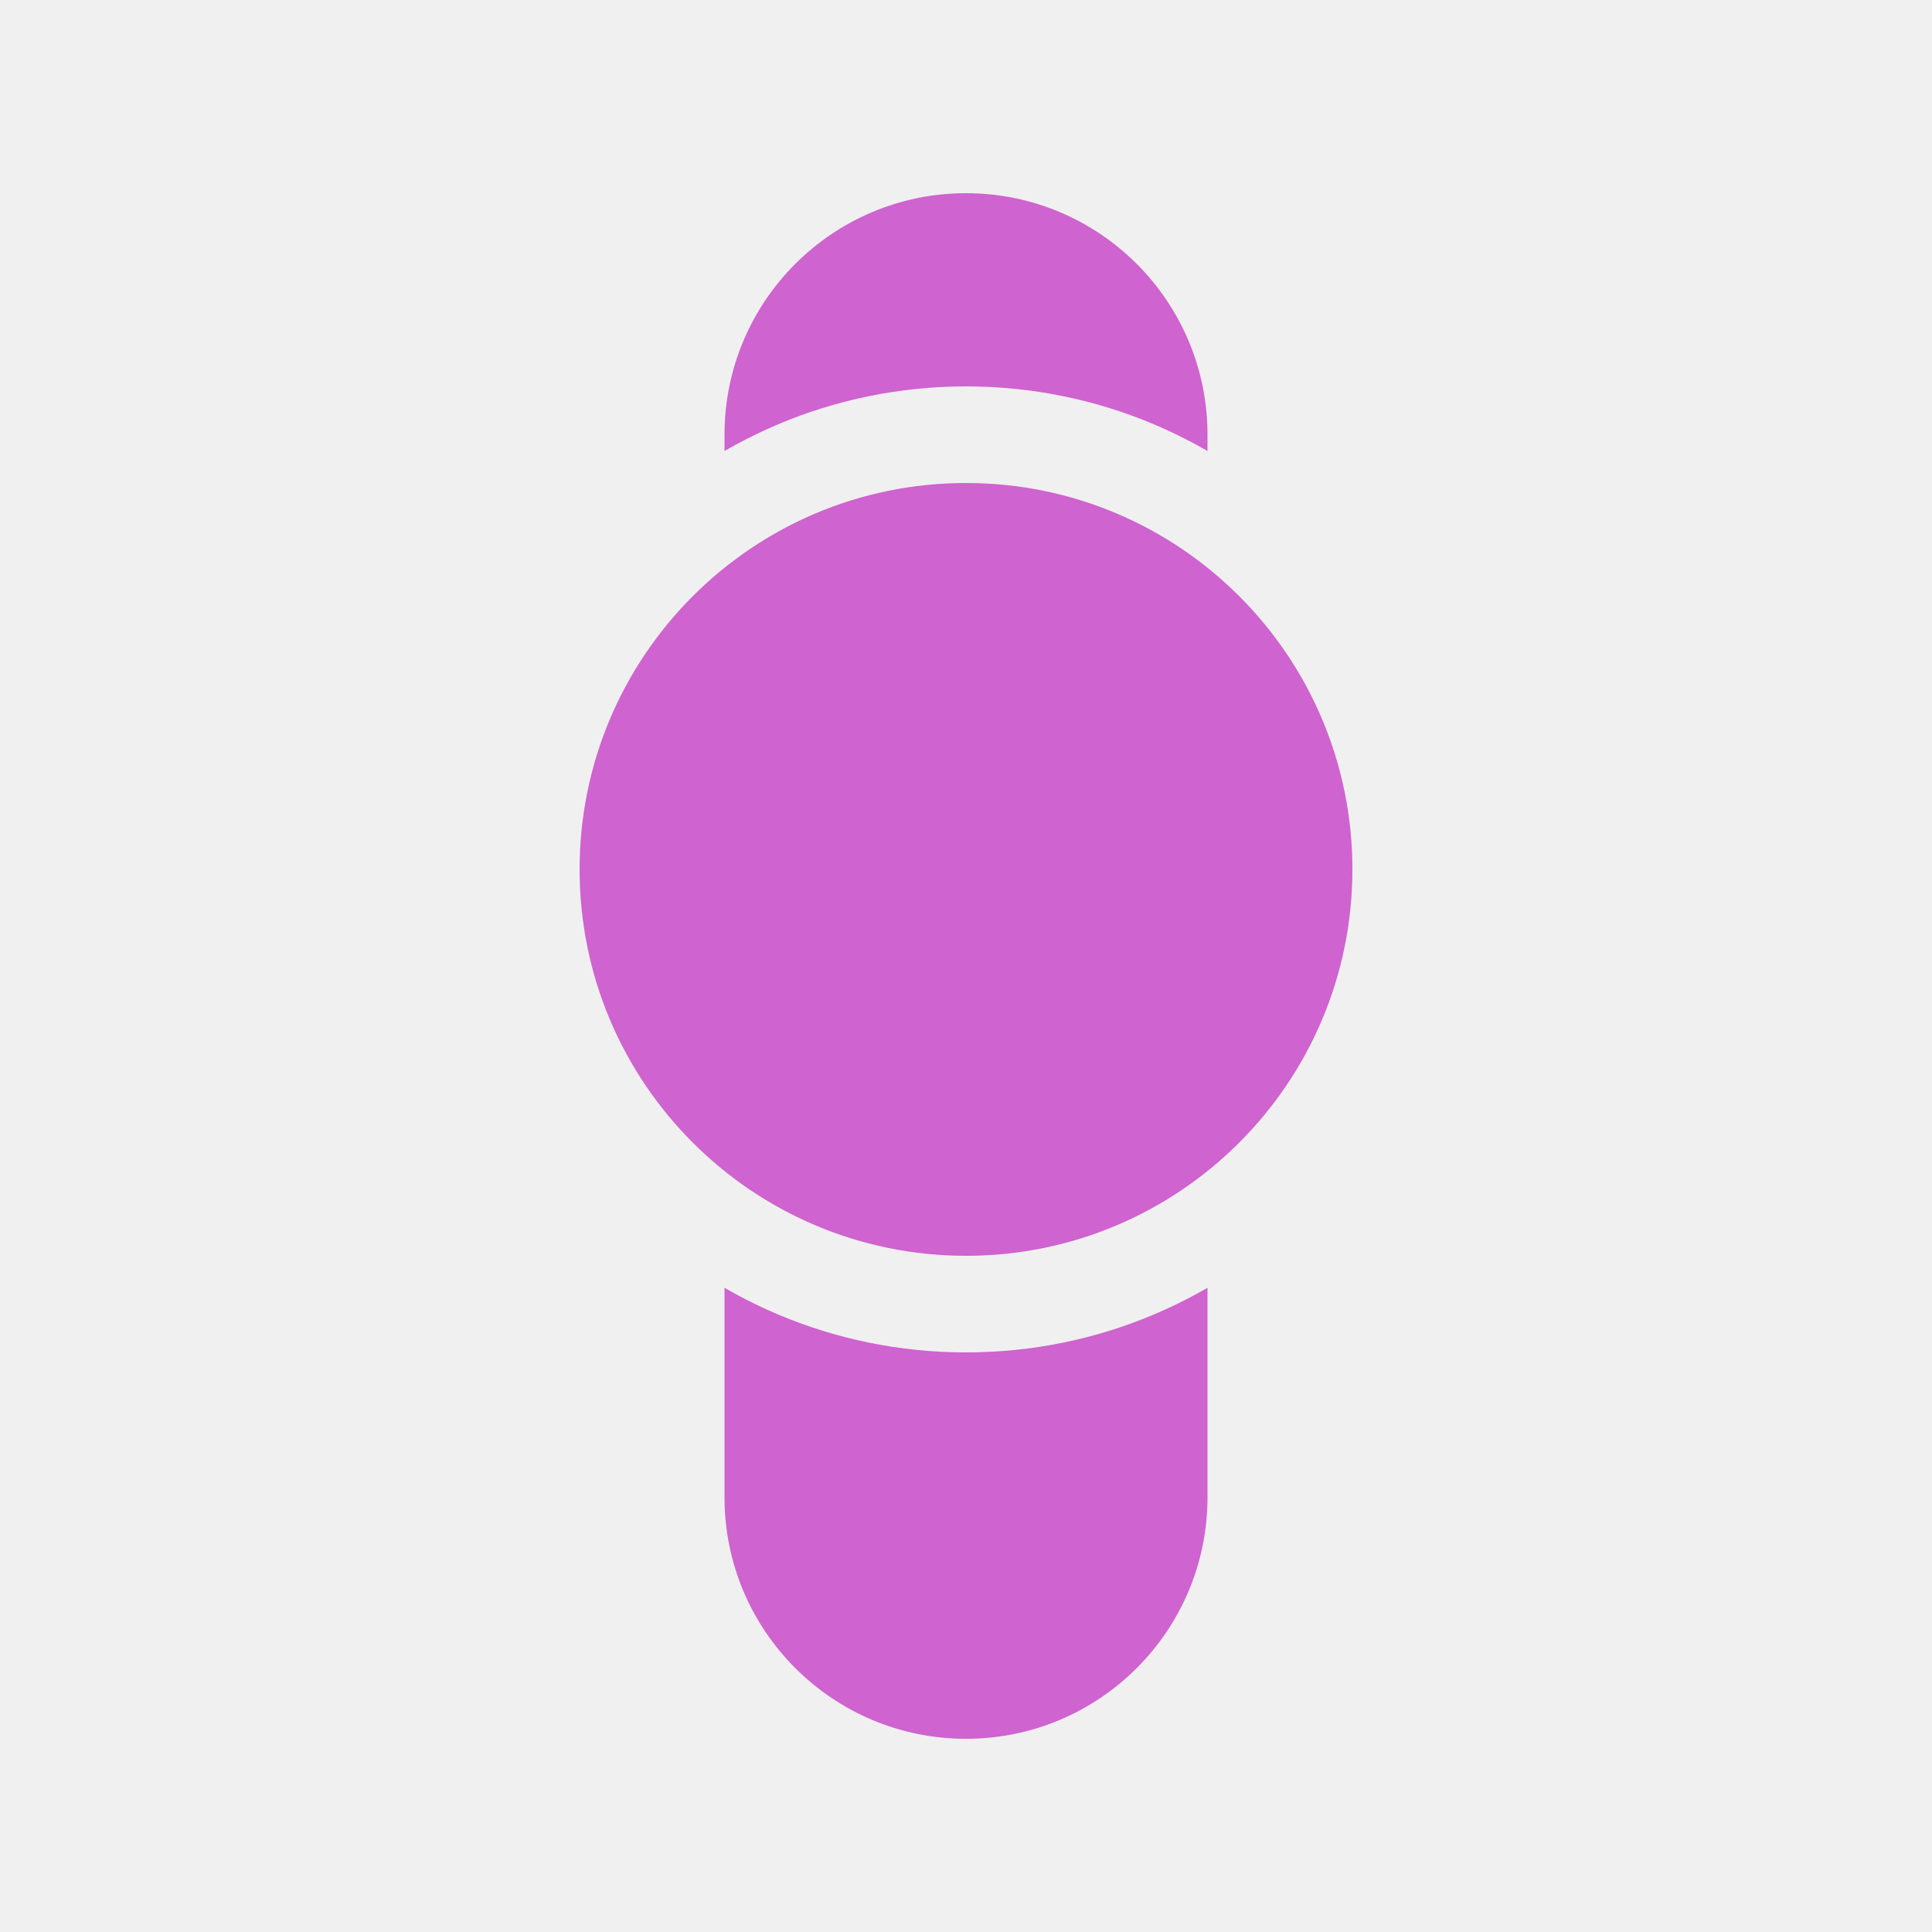
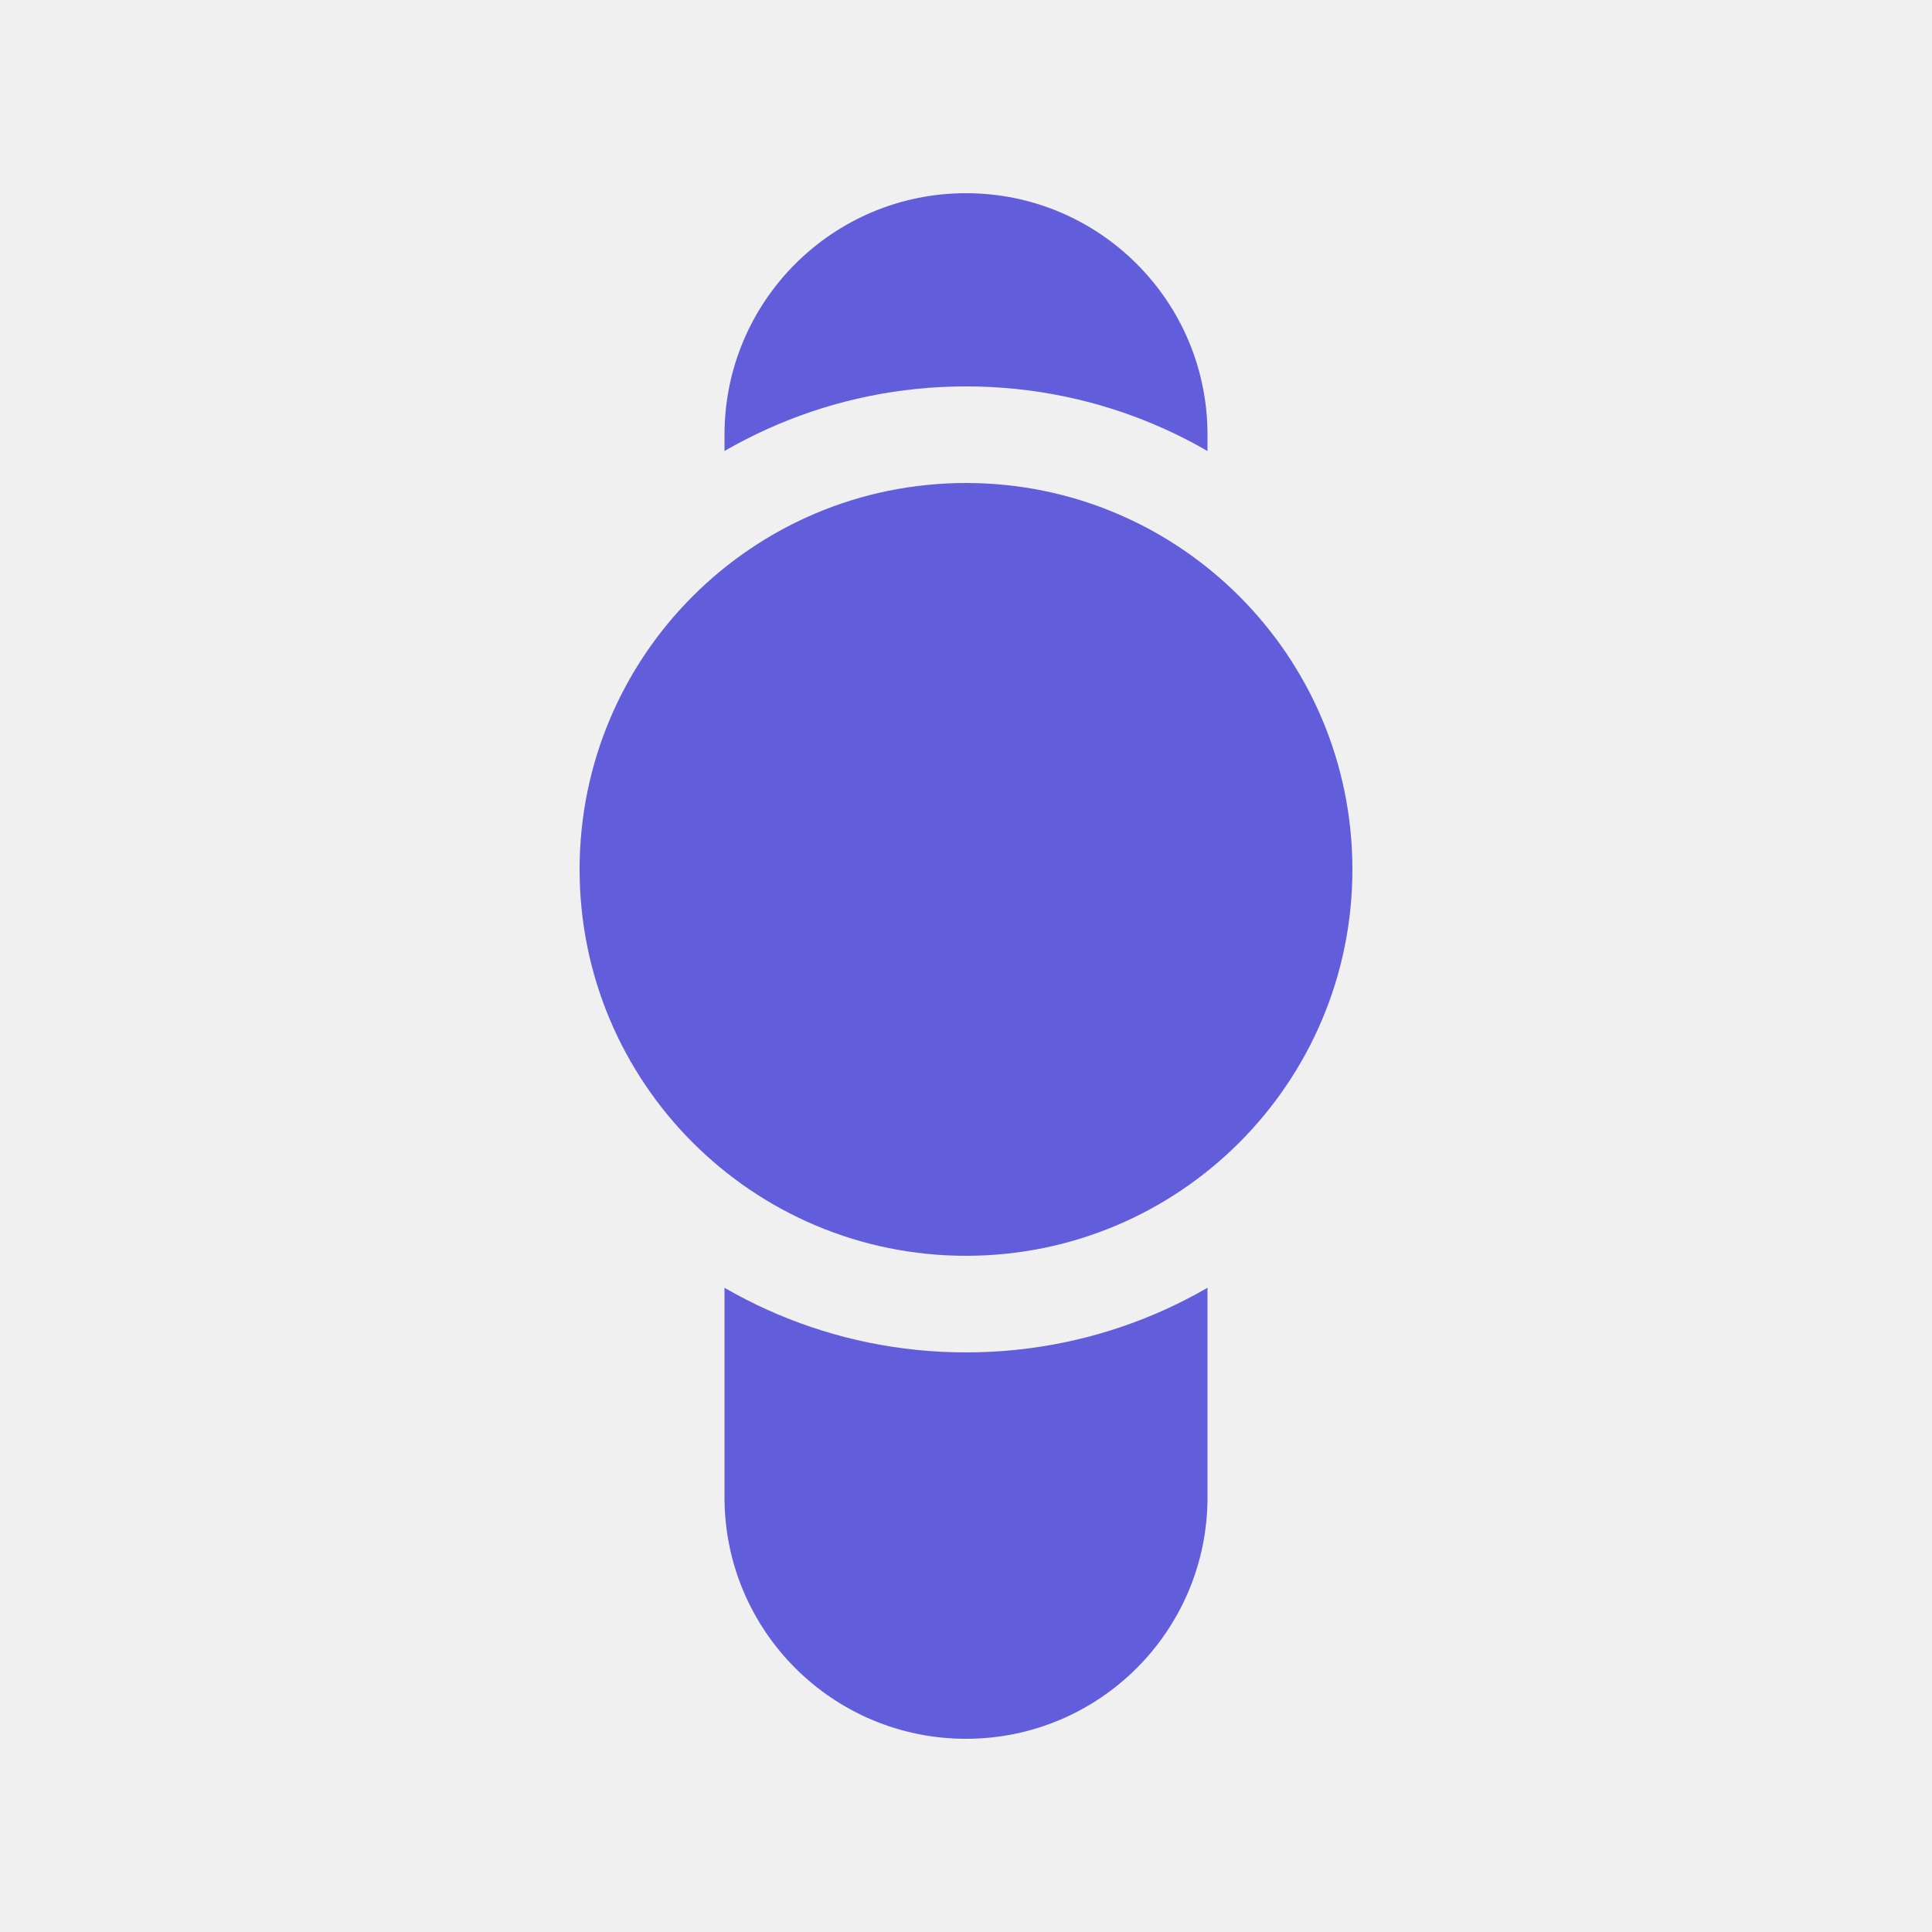
<svg xmlns="http://www.w3.org/2000/svg" width="20px" height="20px" viewBox="0 0 20 20" version="1.1">
  <defs />
  <mask id="myMask">
    <rect x="0" y="0" width="20" height="20" fill="white" />
    <circle cx="10" cy="9" r="5" fill="black" />
  </mask>
  <g id="Page-1" stroke="none" stroke-width="1" fill="none" fill-rule="evenodd">
-     <g id="modify" fill="#CF63CF">
+     <g id="modify" fill="#625edb">
      <rect x="7.5" y="2" width="5" height="16" rx="2.5" mask="url(#myMask)" />
      <circle cx="10" cy="9" r="4" />
    </g>
  </g>
</svg>
